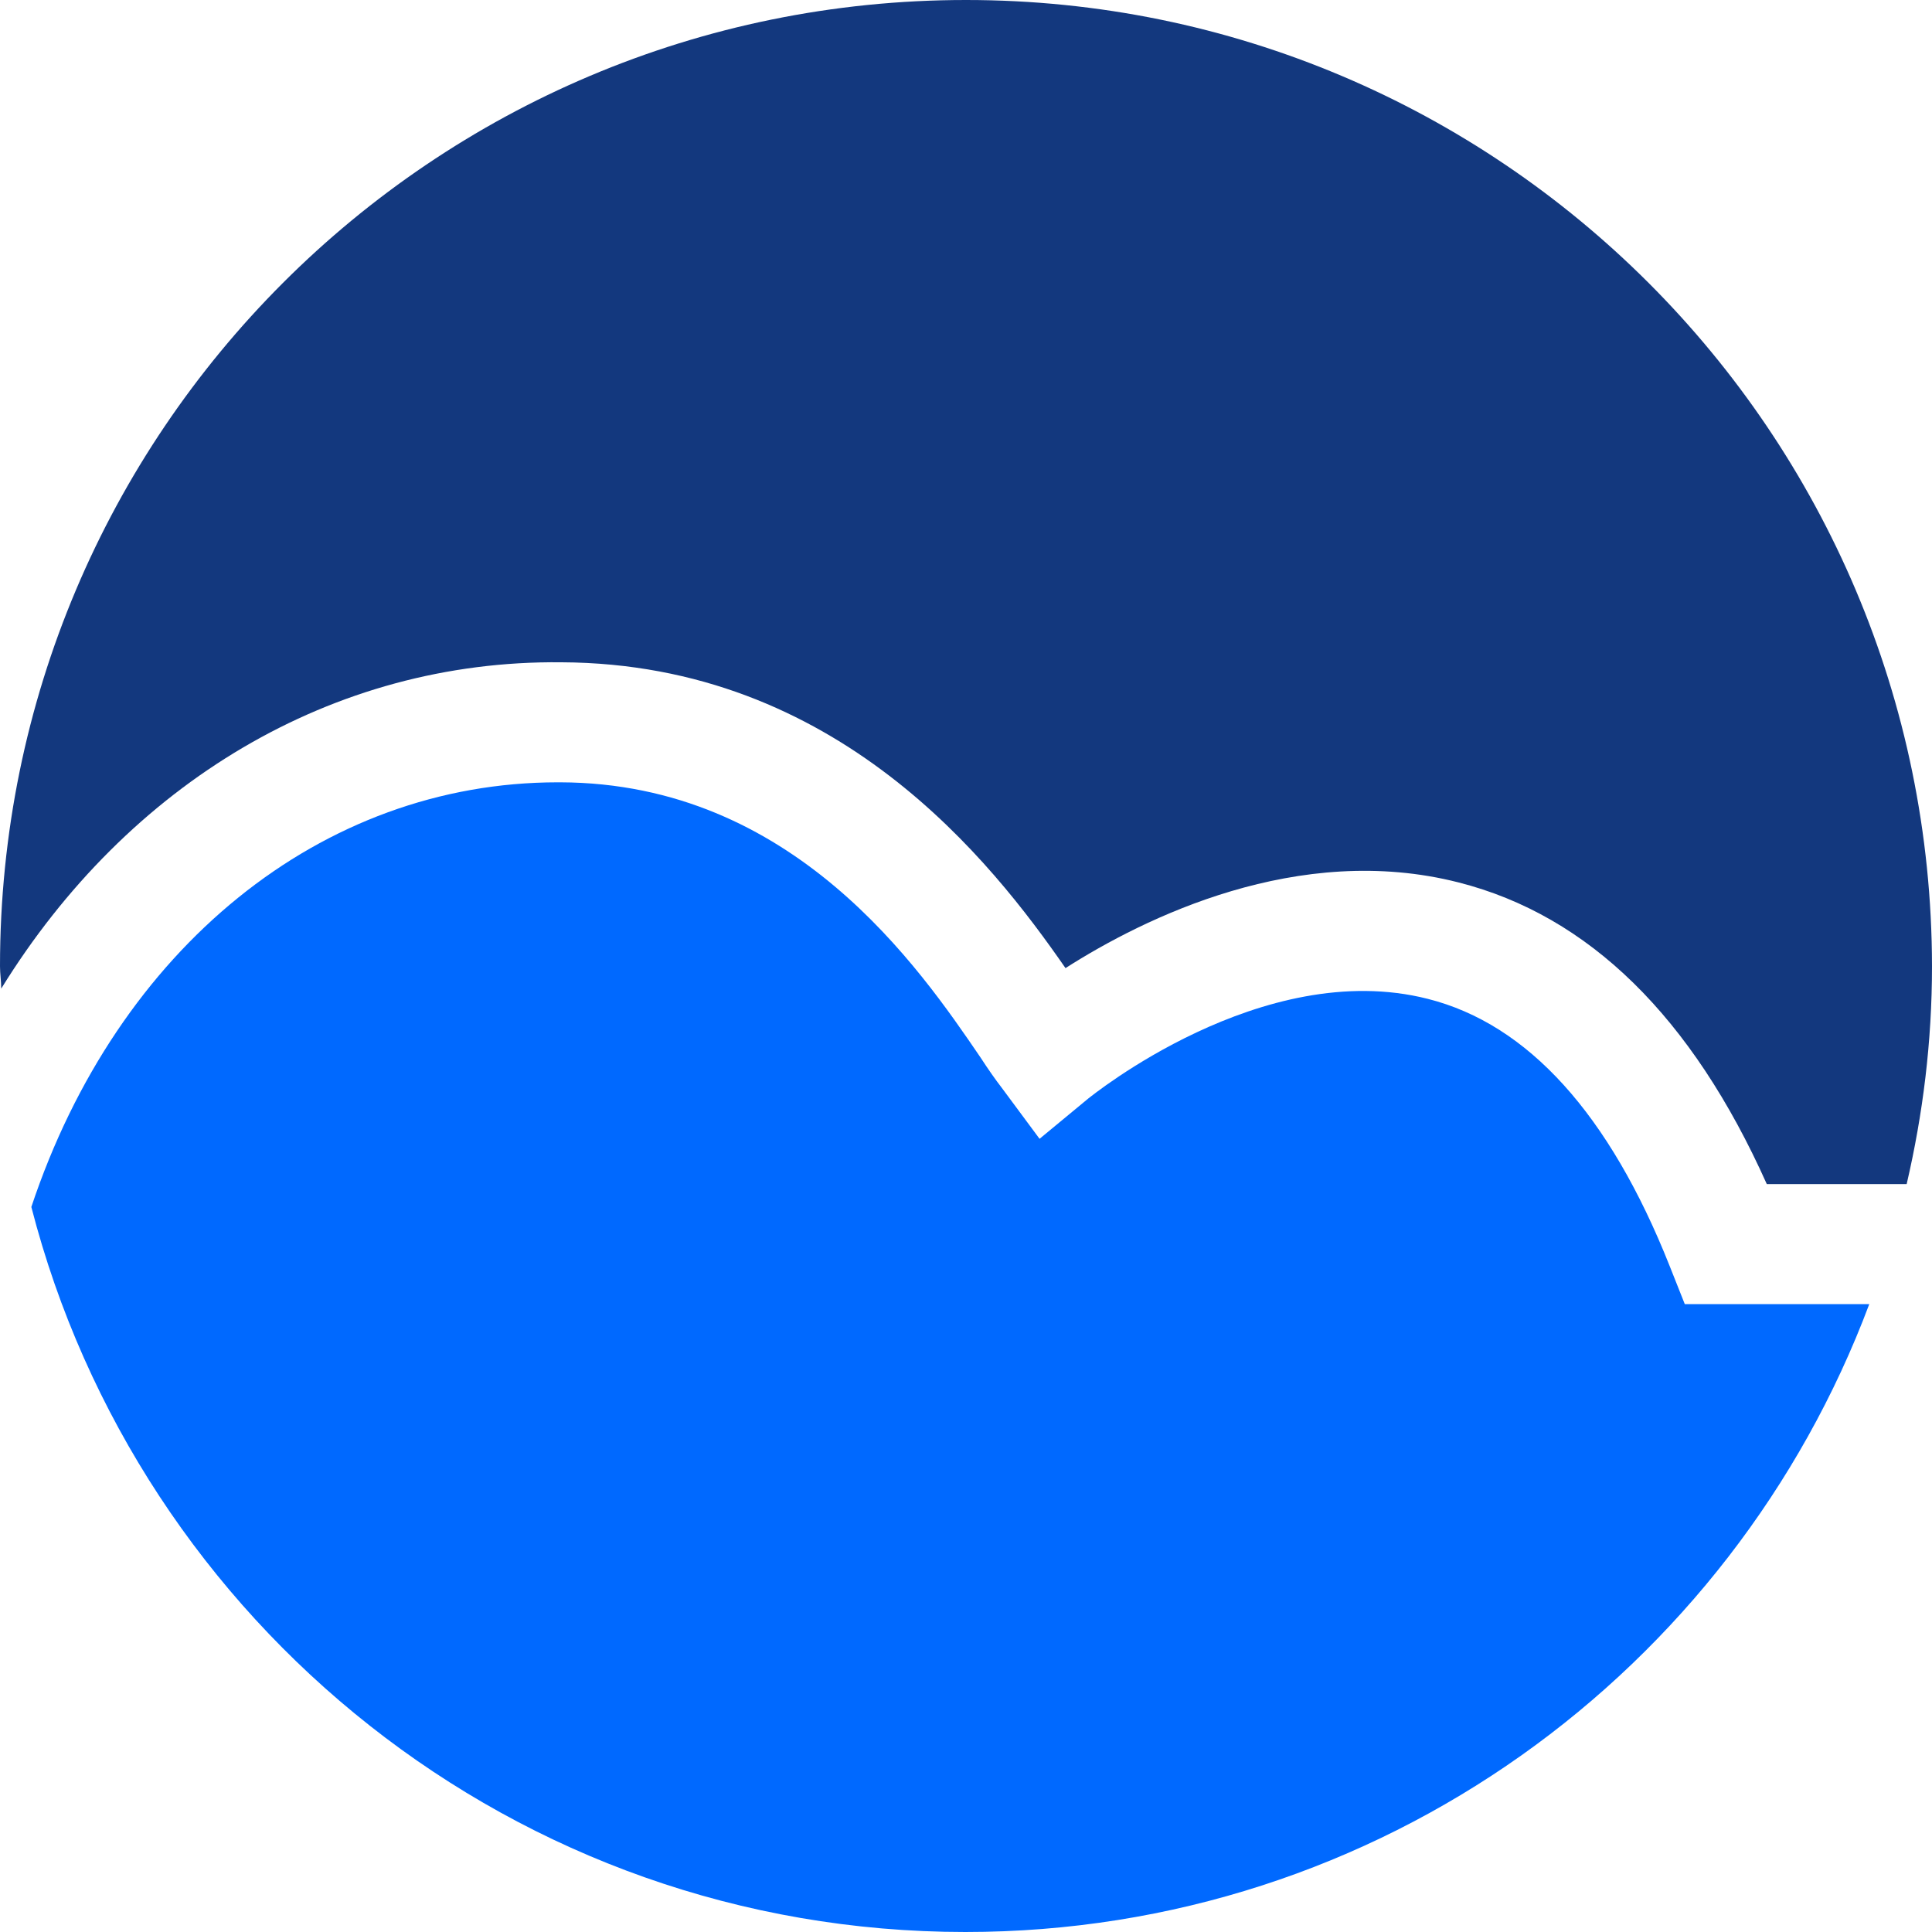
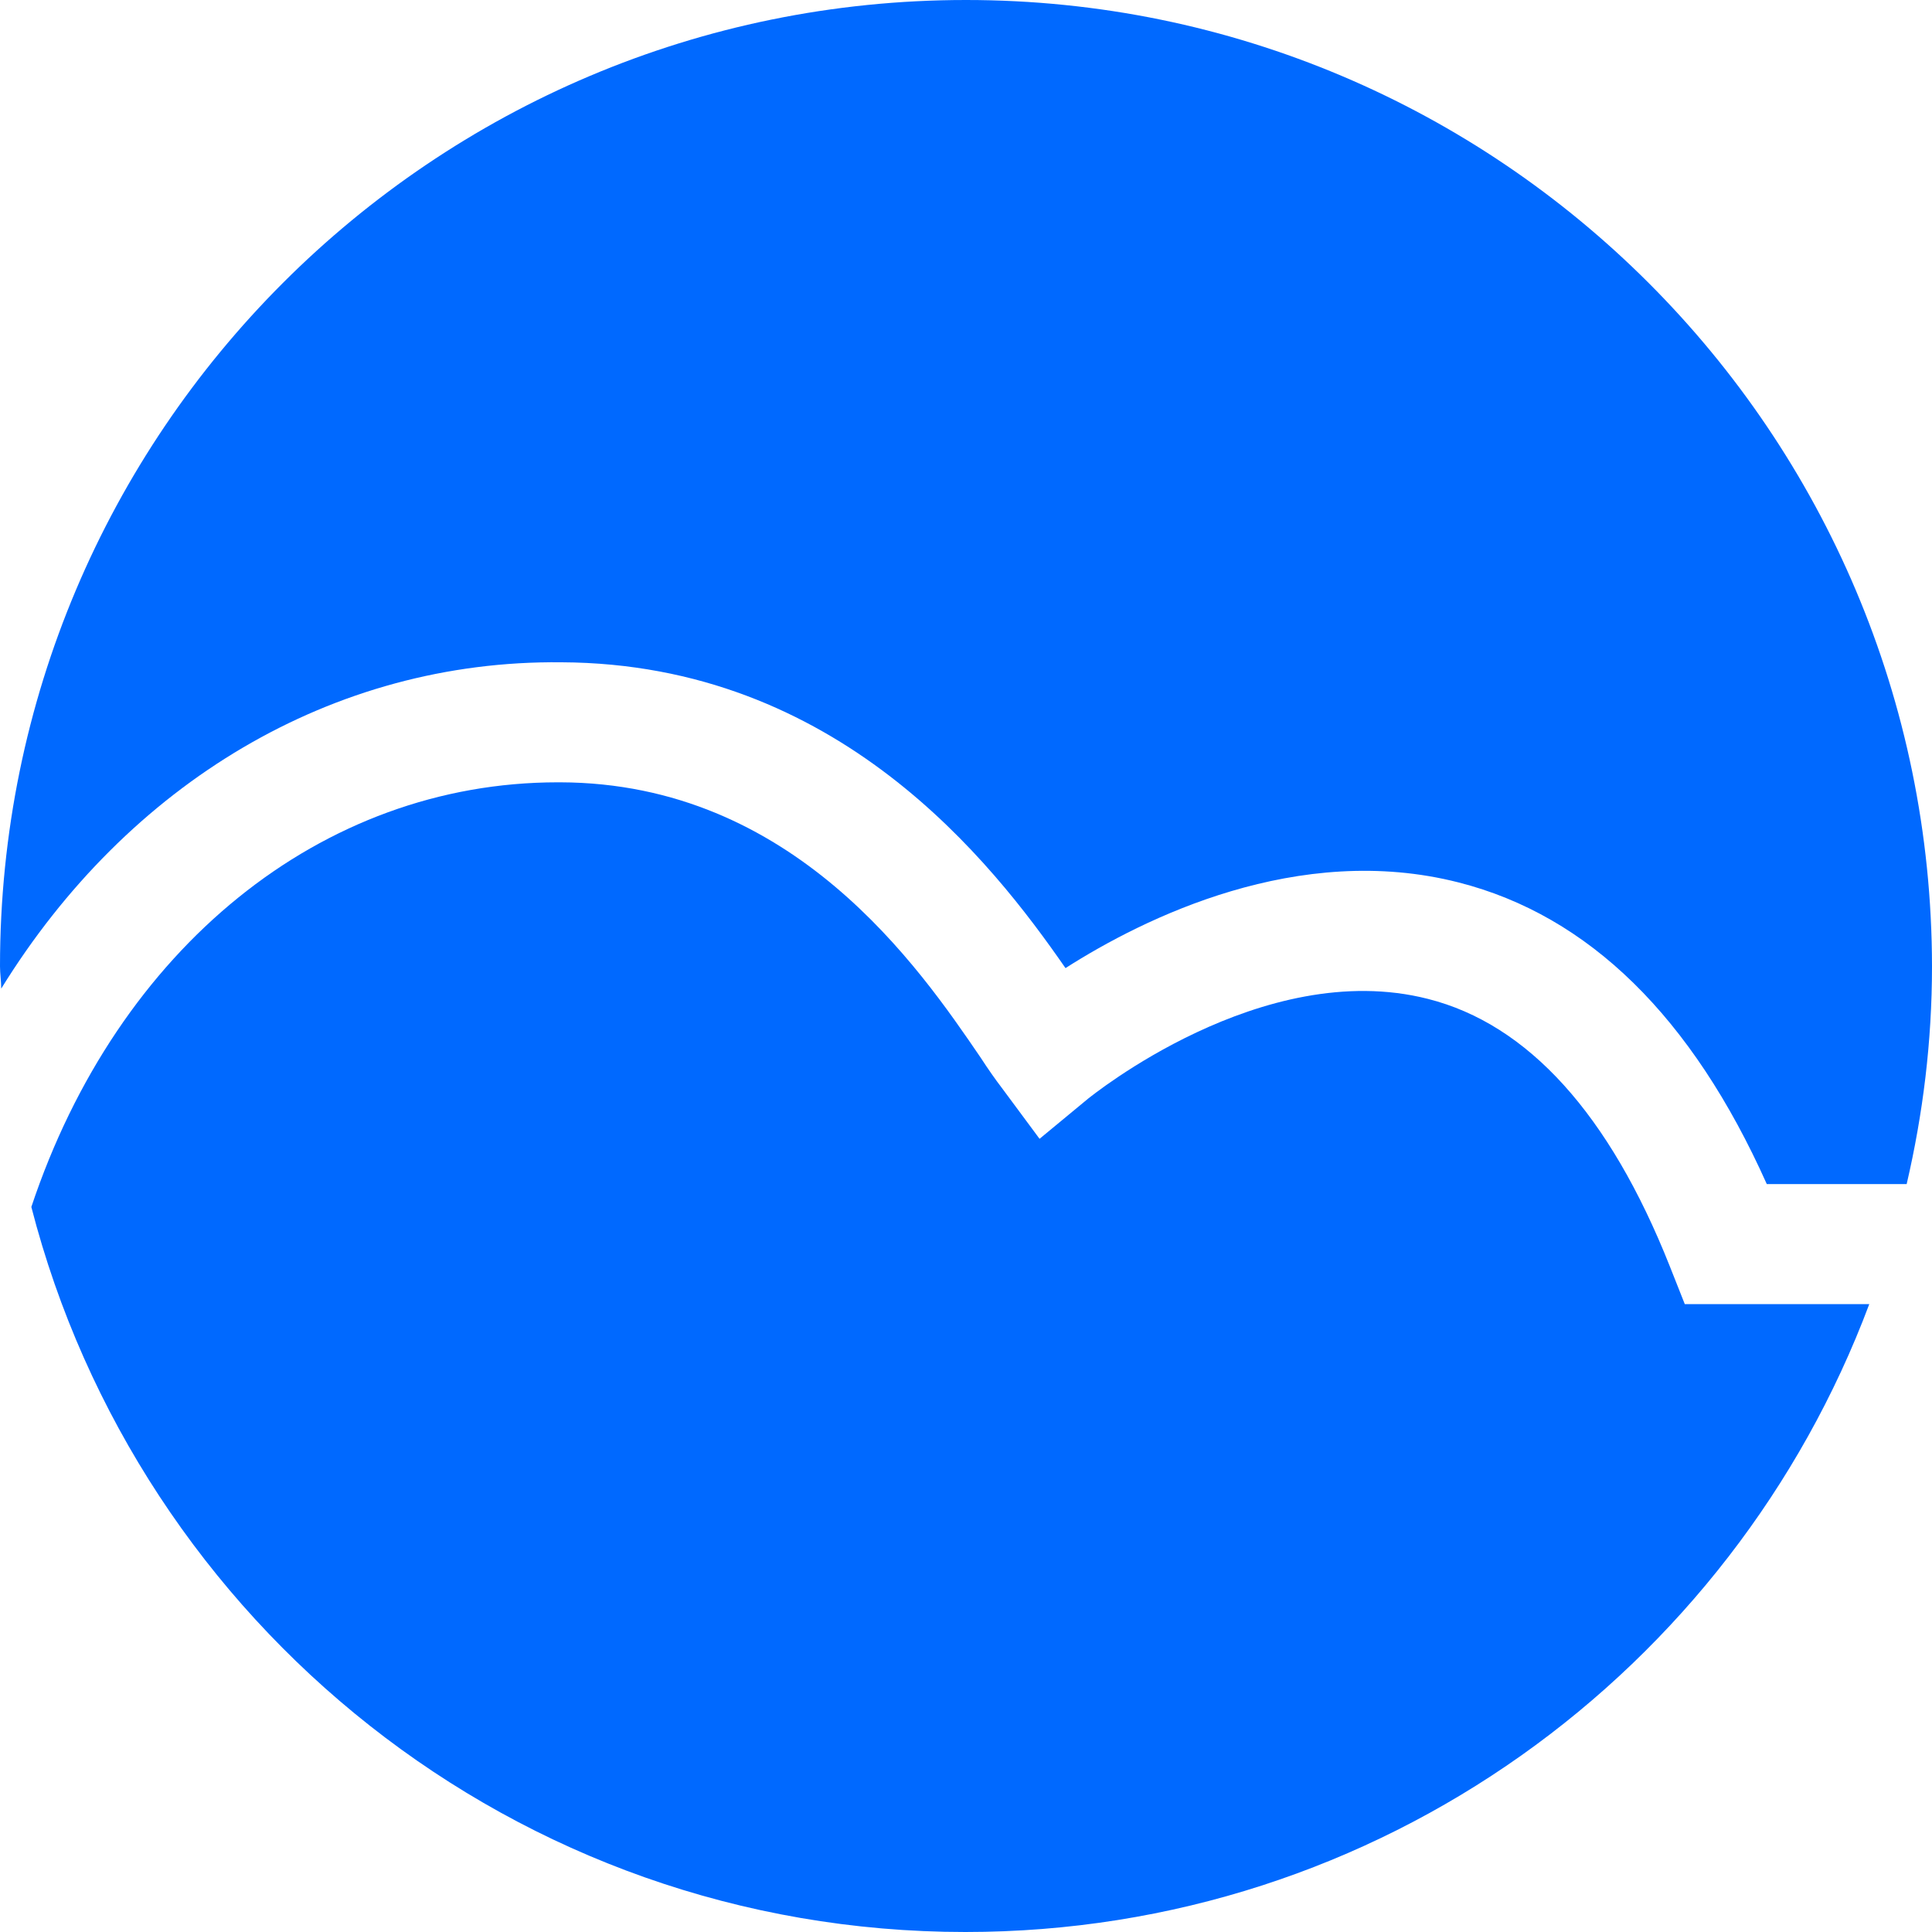
<svg xmlns="http://www.w3.org/2000/svg" width="54" height="54" viewBox="0 0 54 54" fill="none">
-   <path d="M27 0C12.084 0 0 12.088 0 27.008C0 27.211 0.034 27.43 0.034 27.632C3.573 21.9 9.287 18.444 15.691 18.511C23.41 18.545 27.725 24.092 29.781 27.059C31.972 25.66 36.286 23.519 40.77 24.665C44.41 25.592 47.292 28.425 49.382 33.095H53.292C53.747 31.139 54 29.116 54 27.008C53.983 12.088 41.899 0 27 0Z" fill="#13387E" />
-   <path d="M46.668 35.387C44.983 31.139 42.707 28.627 39.91 27.919C35.275 26.739 30.471 30.667 30.421 30.701L29.056 31.83L27.994 30.397C27.825 30.178 27.623 29.891 27.404 29.554C25.702 27.059 22.179 21.883 15.657 21.866C15.64 21.866 15.606 21.866 15.589 21.866C8.983 21.866 3.286 26.503 0.876 33.735C3.876 45.385 14.41 54 26.983 54C38.561 54 48.404 46.7 52.247 36.45H47.09L46.668 35.387Z" fill="#0069FF" />
+   <path d="M27 0C12.084 0 0 12.088 0 27.008C0 27.211 0.034 27.43 0.034 27.632C3.573 21.9 9.287 18.444 15.691 18.511C23.41 18.545 27.725 24.092 29.781 27.059C31.972 25.66 36.286 23.519 40.77 24.665C44.41 25.592 47.292 28.425 49.382 33.095H53.292C53.747 31.139 54 29.116 54 27.008C53.983 12.088 41.899 0 27 0Z" fill="#0069FF" />
+   <path d="M46.669 35.387C44.983 31.139 42.708 28.627 39.91 27.919C35.275 26.739 30.472 30.667 30.421 30.701L29.056 31.83L27.994 30.397C27.826 30.178 27.624 29.891 27.405 29.554C25.702 27.059 22.18 21.883 15.657 21.866C15.64 21.866 15.607 21.866 15.59 21.866C8.983 21.866 3.287 26.503 0.876 33.735C3.876 45.385 14.41 54 26.983 54C38.562 54 48.405 46.7 52.247 36.45H47.09L46.669 35.387Z" fill="#0069FF" />
</svg>
